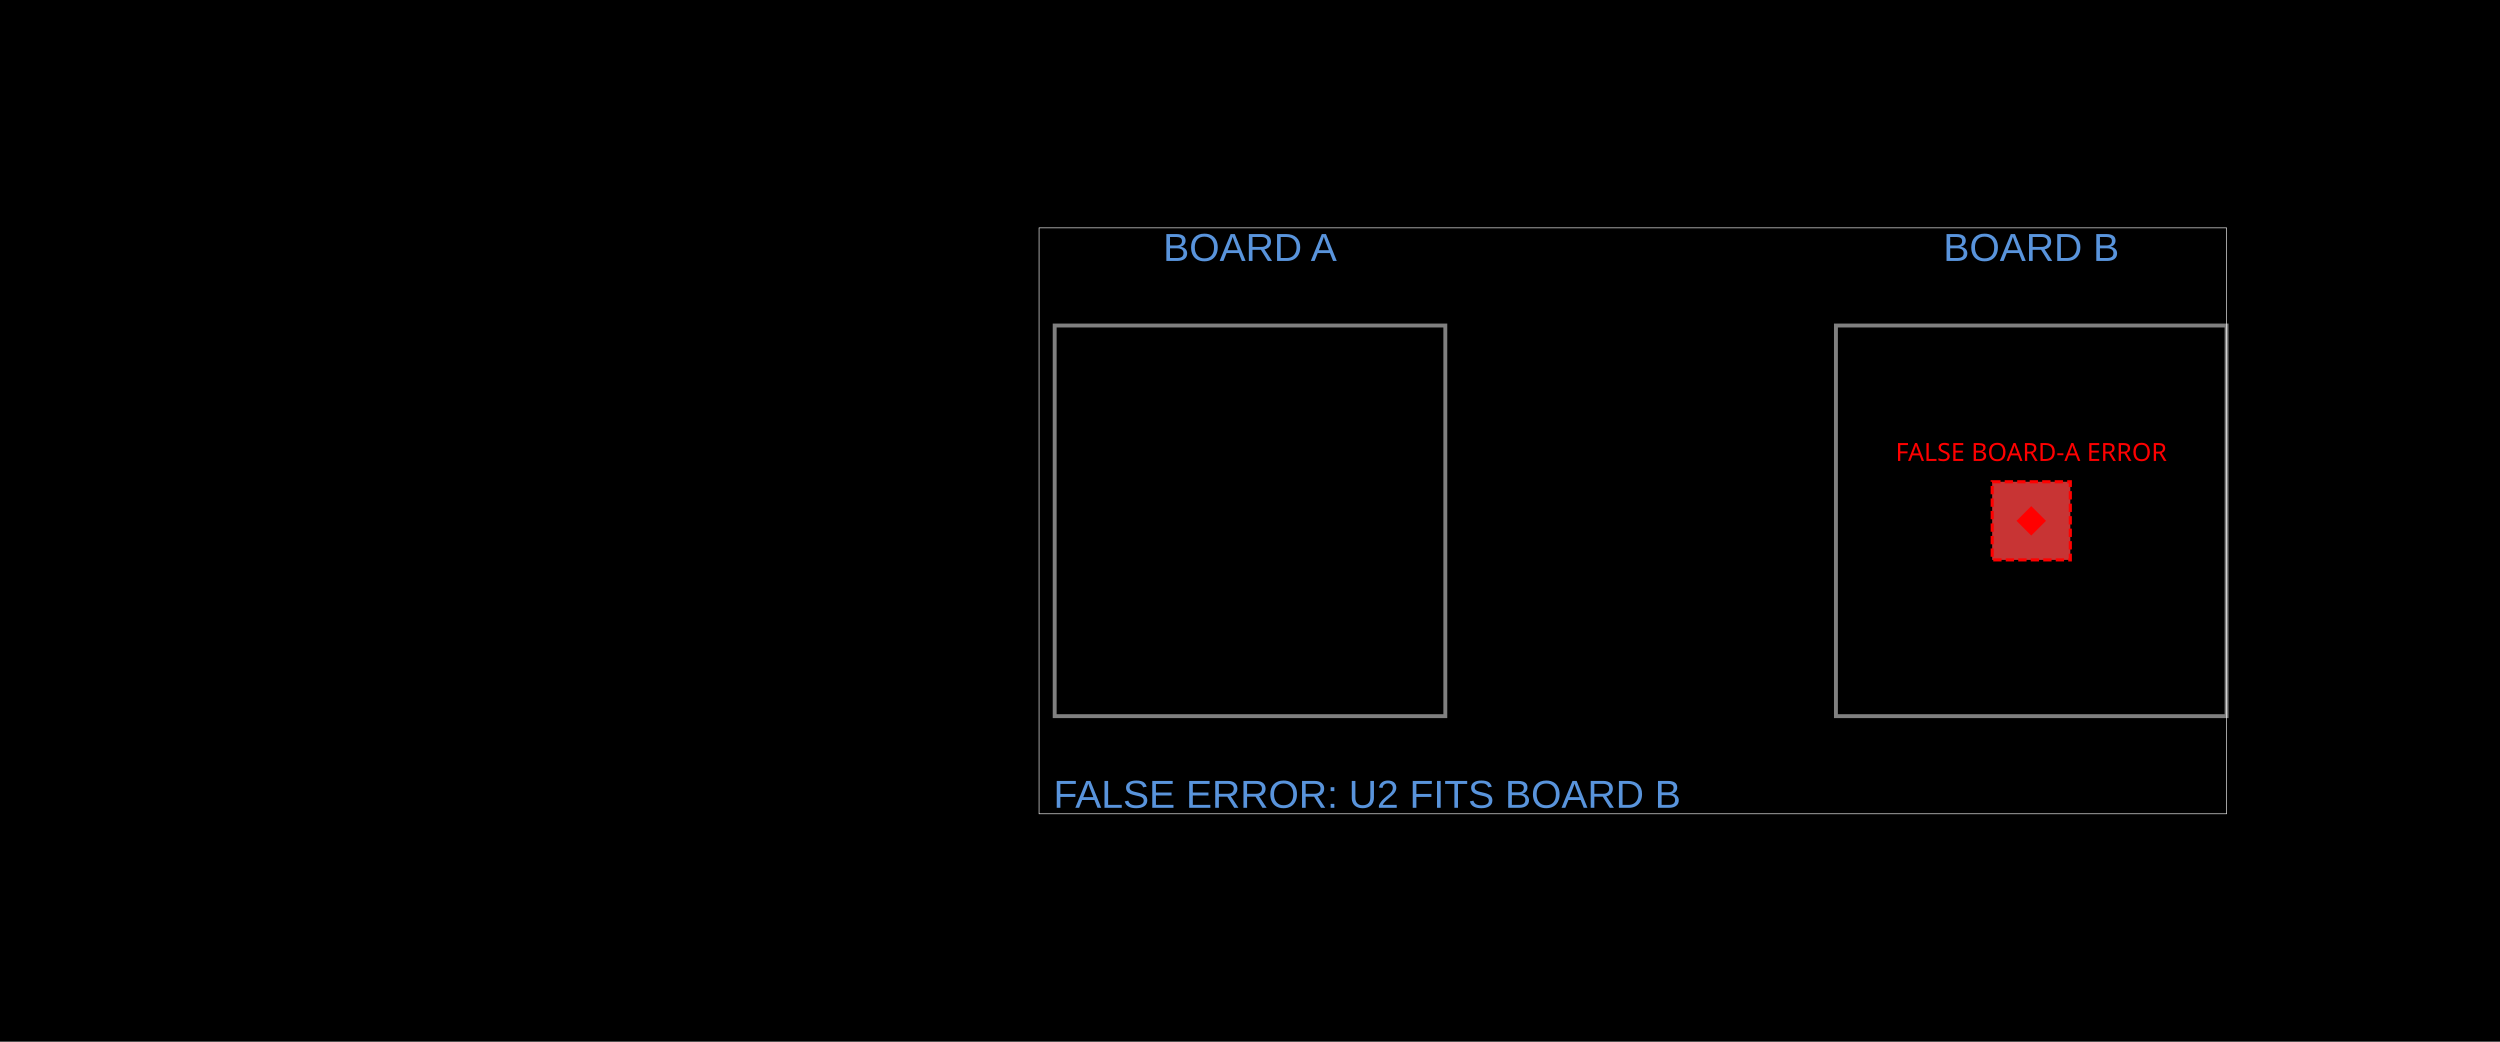
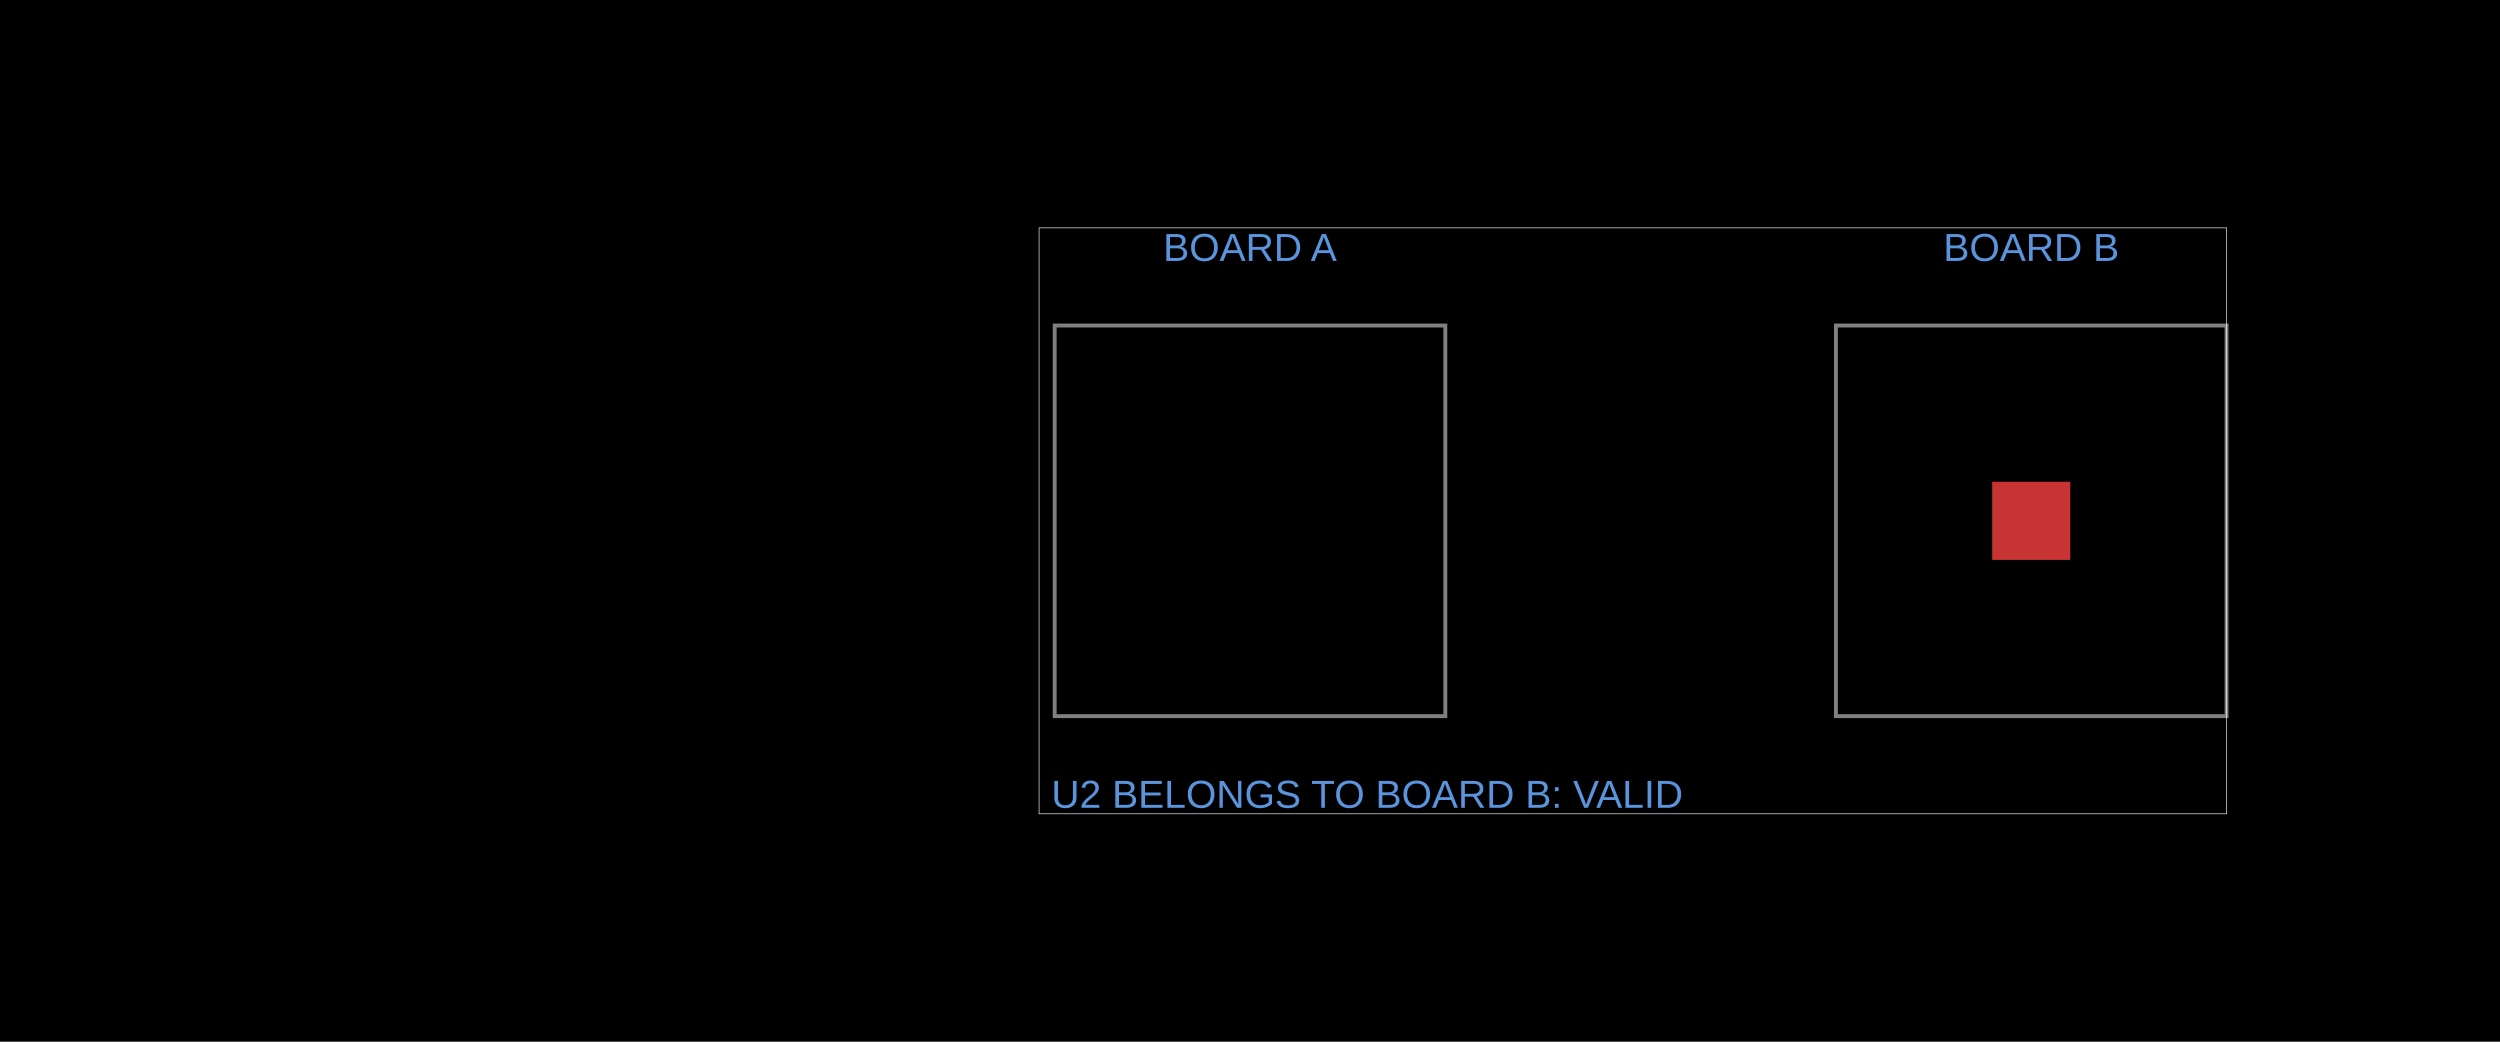
<svg xmlns="http://www.w3.org/2000/svg" width="1200" height="500">
  <style />
  <rect class="boundary" x="0" y="0" fill="#000" width="1200" height="500" data-type="pcb_background" data-pcb-layer="global" />
  <rect class="pcb-boundary" fill="none" stroke="#fff" stroke-width="0.3" x="498.75" y="109.375" width="570" height="281.25" data-type="pcb_boundary" data-pcb-layer="global" />
  <path class="pcb-board" d="M 506.25 343.75 L 693.75 343.75 L 693.75 156.25 L 506.25 156.25 Z" fill="none" stroke="rgba(255, 255, 255, 0.5)" stroke-width="1.875" data-type="pcb_board" data-pcb-layer="board" />
  <path class="pcb-board" d="M 881.25 343.75 L 1068.75 343.75 L 1068.75 156.25 L 881.25 156.25 Z" fill="none" stroke="rgba(255, 255, 255, 0.5)" stroke-width="1.875" data-type="pcb_board" data-pcb-layer="board" />
  <rect class="pcb-pad" fill="rgb(200, 52, 52)" x="956.25" y="231.25" width="37.5" height="37.5" data-type="pcb_smtpad" data-pcb-layer="top" />
  <text x="600" y="118.75" fill="rgb(89, 148, 220)" font-family="Arial, sans-serif" font-size="18.75" text-anchor="middle" dominant-baseline="central" class="pcb-note-text" data-type="pcb_note_text" data-pcb-note-text-id="board_a_note" data-pcb-layer="overlay">BOARD A</text>
  <text x="975" y="118.75" fill="rgb(89, 148, 220)" font-family="Arial, sans-serif" font-size="18.75" text-anchor="middle" dominant-baseline="central" class="pcb-note-text" data-type="pcb_note_text" data-pcb-note-text-id="board_b_note" data-pcb-layer="overlay">BOARD B</text>
-   <text x="656.25" y="381.25" fill="rgb(89, 148, 220)" font-family="Arial, sans-serif" font-size="18.75" text-anchor="middle" dominant-baseline="central" class="pcb-note-text" data-type="pcb_note_text" data-pcb-note-text-id="ownership_note" data-pcb-layer="overlay">FALSE ERROR: U2 FITS BOARD B</text>
-   <rect x="956.25" y="231.25" width="37.5" height="37.5" fill="none" stroke="red" stroke-width="1.5" stroke-dasharray="4,2" data-type="pcb_component_outside_board_error" data-pcb-layer="overlay" />
-   <rect x="970" y="245" width="10" height="10" fill="red" transform="rotate(45 975 250)" data-type="pcb_component_outside_board_error" data-pcb-layer="overlay" />
-   <text x="975" y="221.25" fill="red" font-family="sans-serif" font-size="12" text-anchor="middle" data-type="pcb_component_outside_board_error" data-pcb-layer="overlay">FALSE BOARD-A ERROR</text>
+   <text x="656.25" y="381.25" fill="rgb(89, 148, 220)" font-family="Arial, sans-serif" font-size="18.75" text-anchor="middle" dominant-baseline="central" class="pcb-note-text" data-type="pcb_note_text" data-pcb-note-text-id="ownership_note" data-pcb-layer="overlay">U2 BELONGS TO BOARD B: VALID</text>
</svg>
